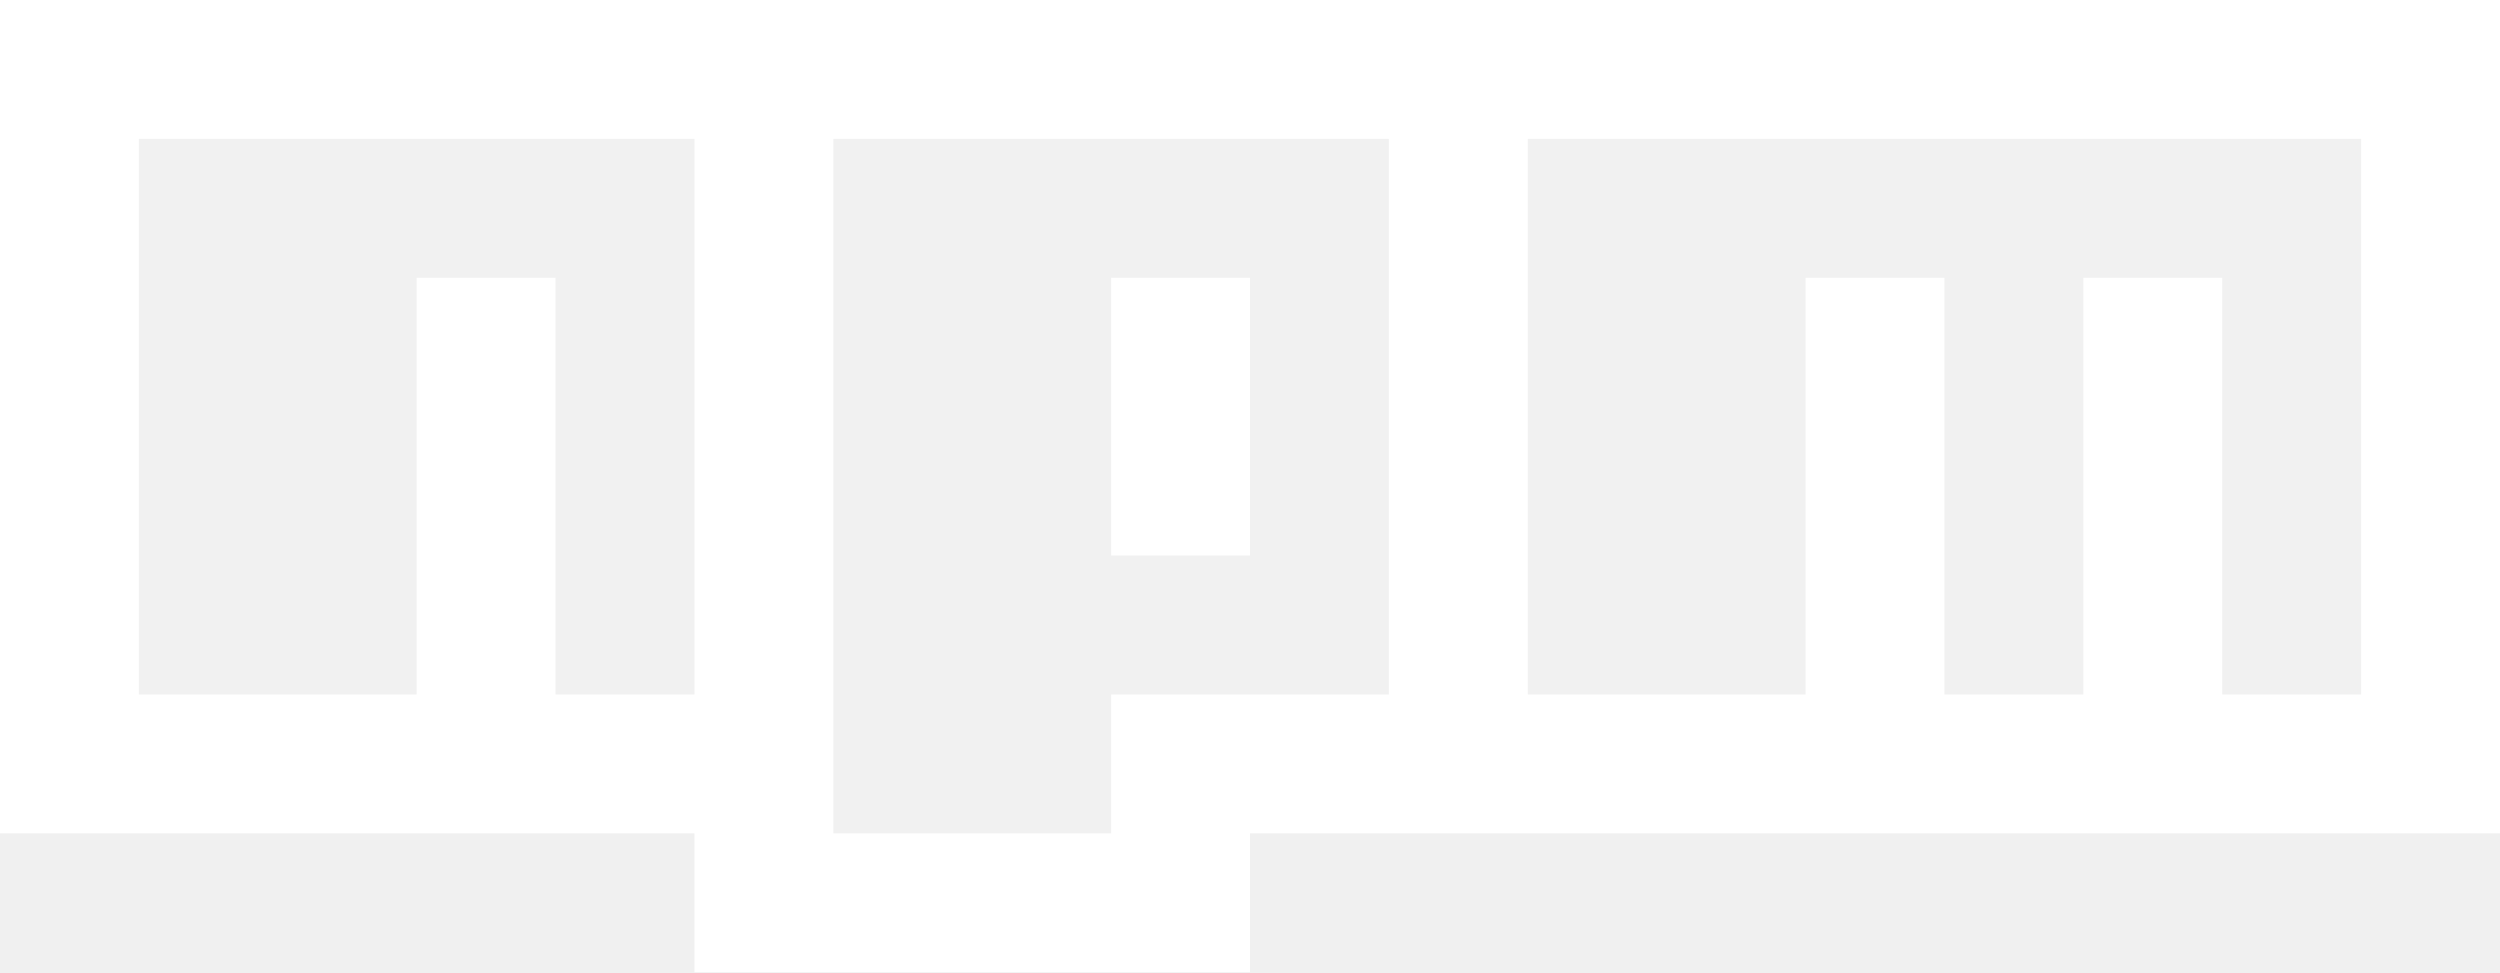
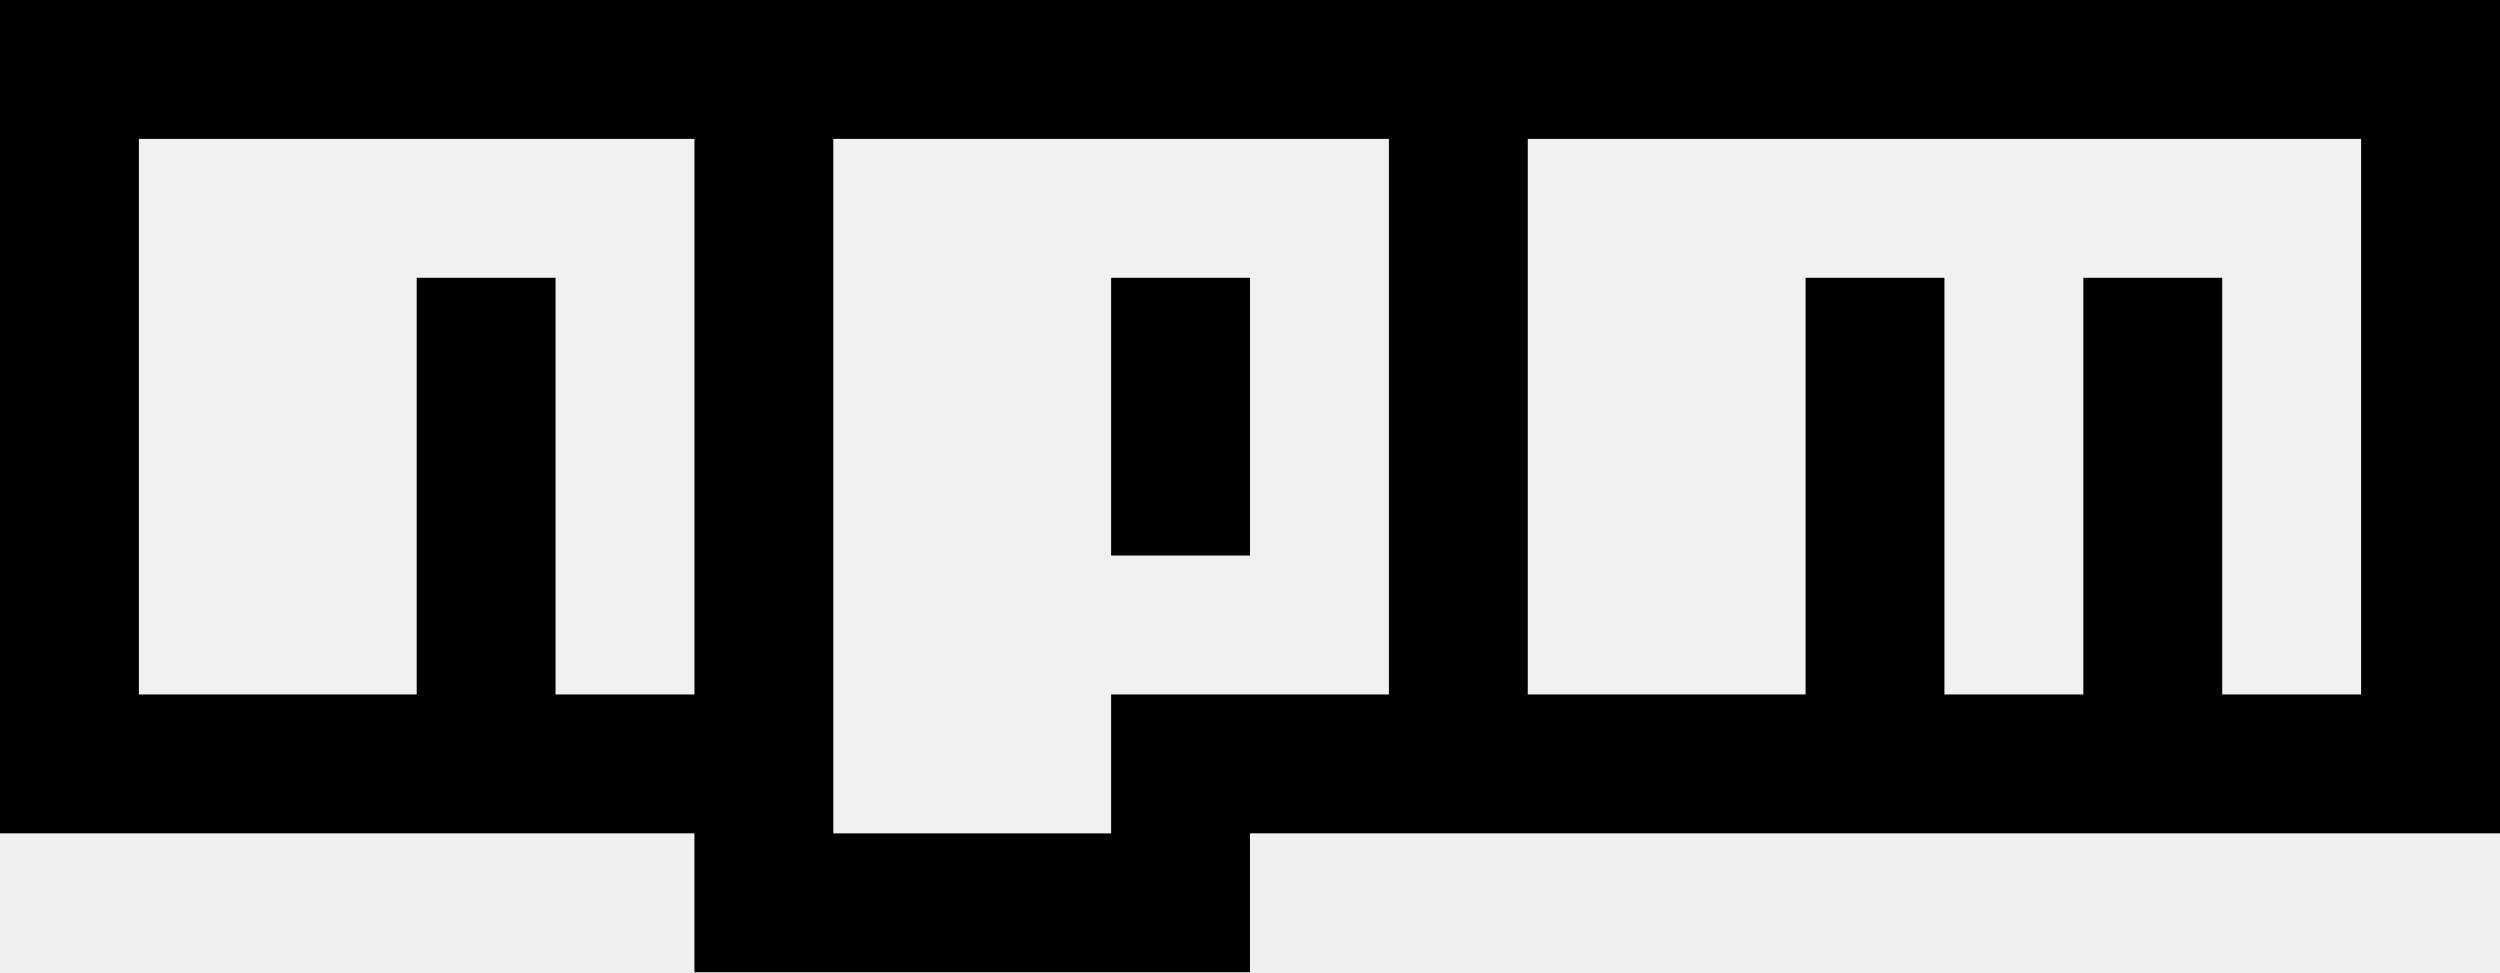
<svg xmlns="http://www.w3.org/2000/svg" viewBox="0 0 18 7">
-   <path fill="#fff" d="M0 0h18v6H9v1H5V6H0V0zm1 5h2V2h1v3h1V1H1v4zm5-4v5h2V5h2V1H6zm2 1h1v2H8V2zm3-1v4h2V2h1v3h1V2h1v3h1V1h-6z" />
+   <path d="M0 0h18v6H9v1H5V6H0V0zm1 5h2V2h1v3h1V1H1v4zm5-4v5h2V5h2V1H6zm2 1h1v2H8V2zm3-1v4h2V2h1v3h1V2h1v3h1V1h-6z" />
  <path fill="rgba(255,255,255,0.1)" d="M1 5h2V2h1v3h1V1H1zm5-4v5h2V5h2V1H6zm3 3H8V2h1v2zm2-3v4h2V2h1v3h1V2h1v3h1V1z" />
</svg>
